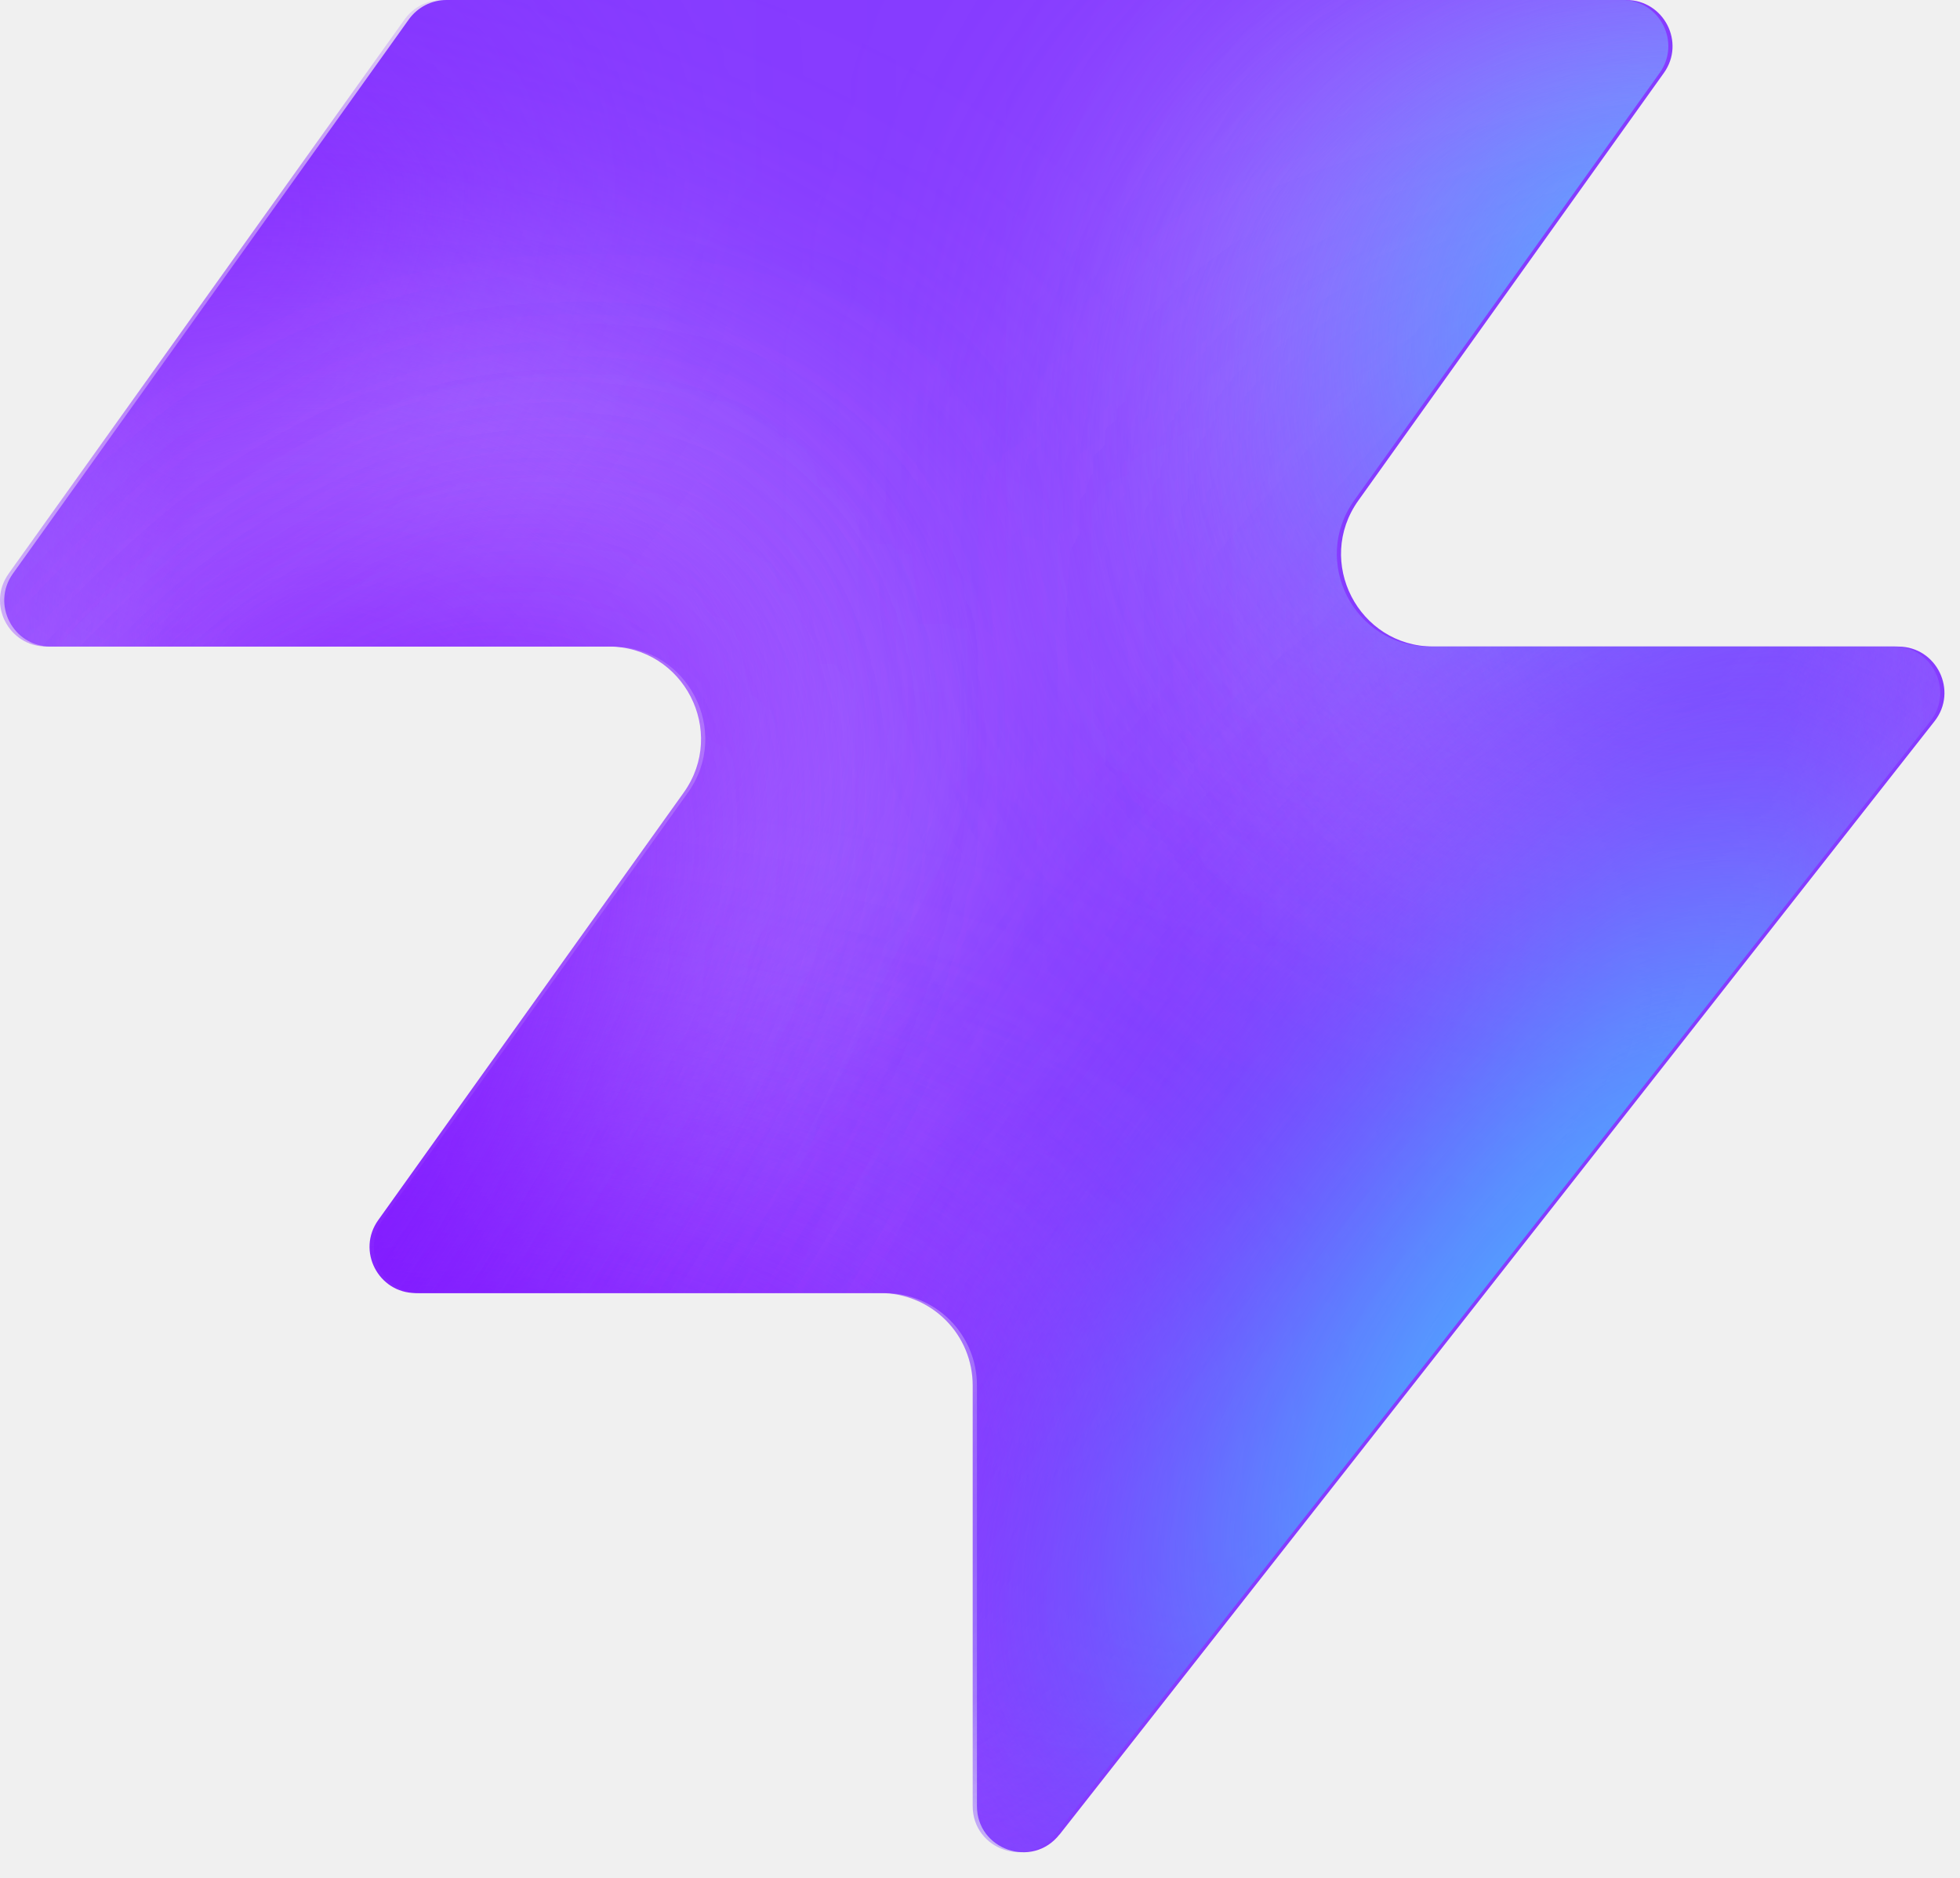
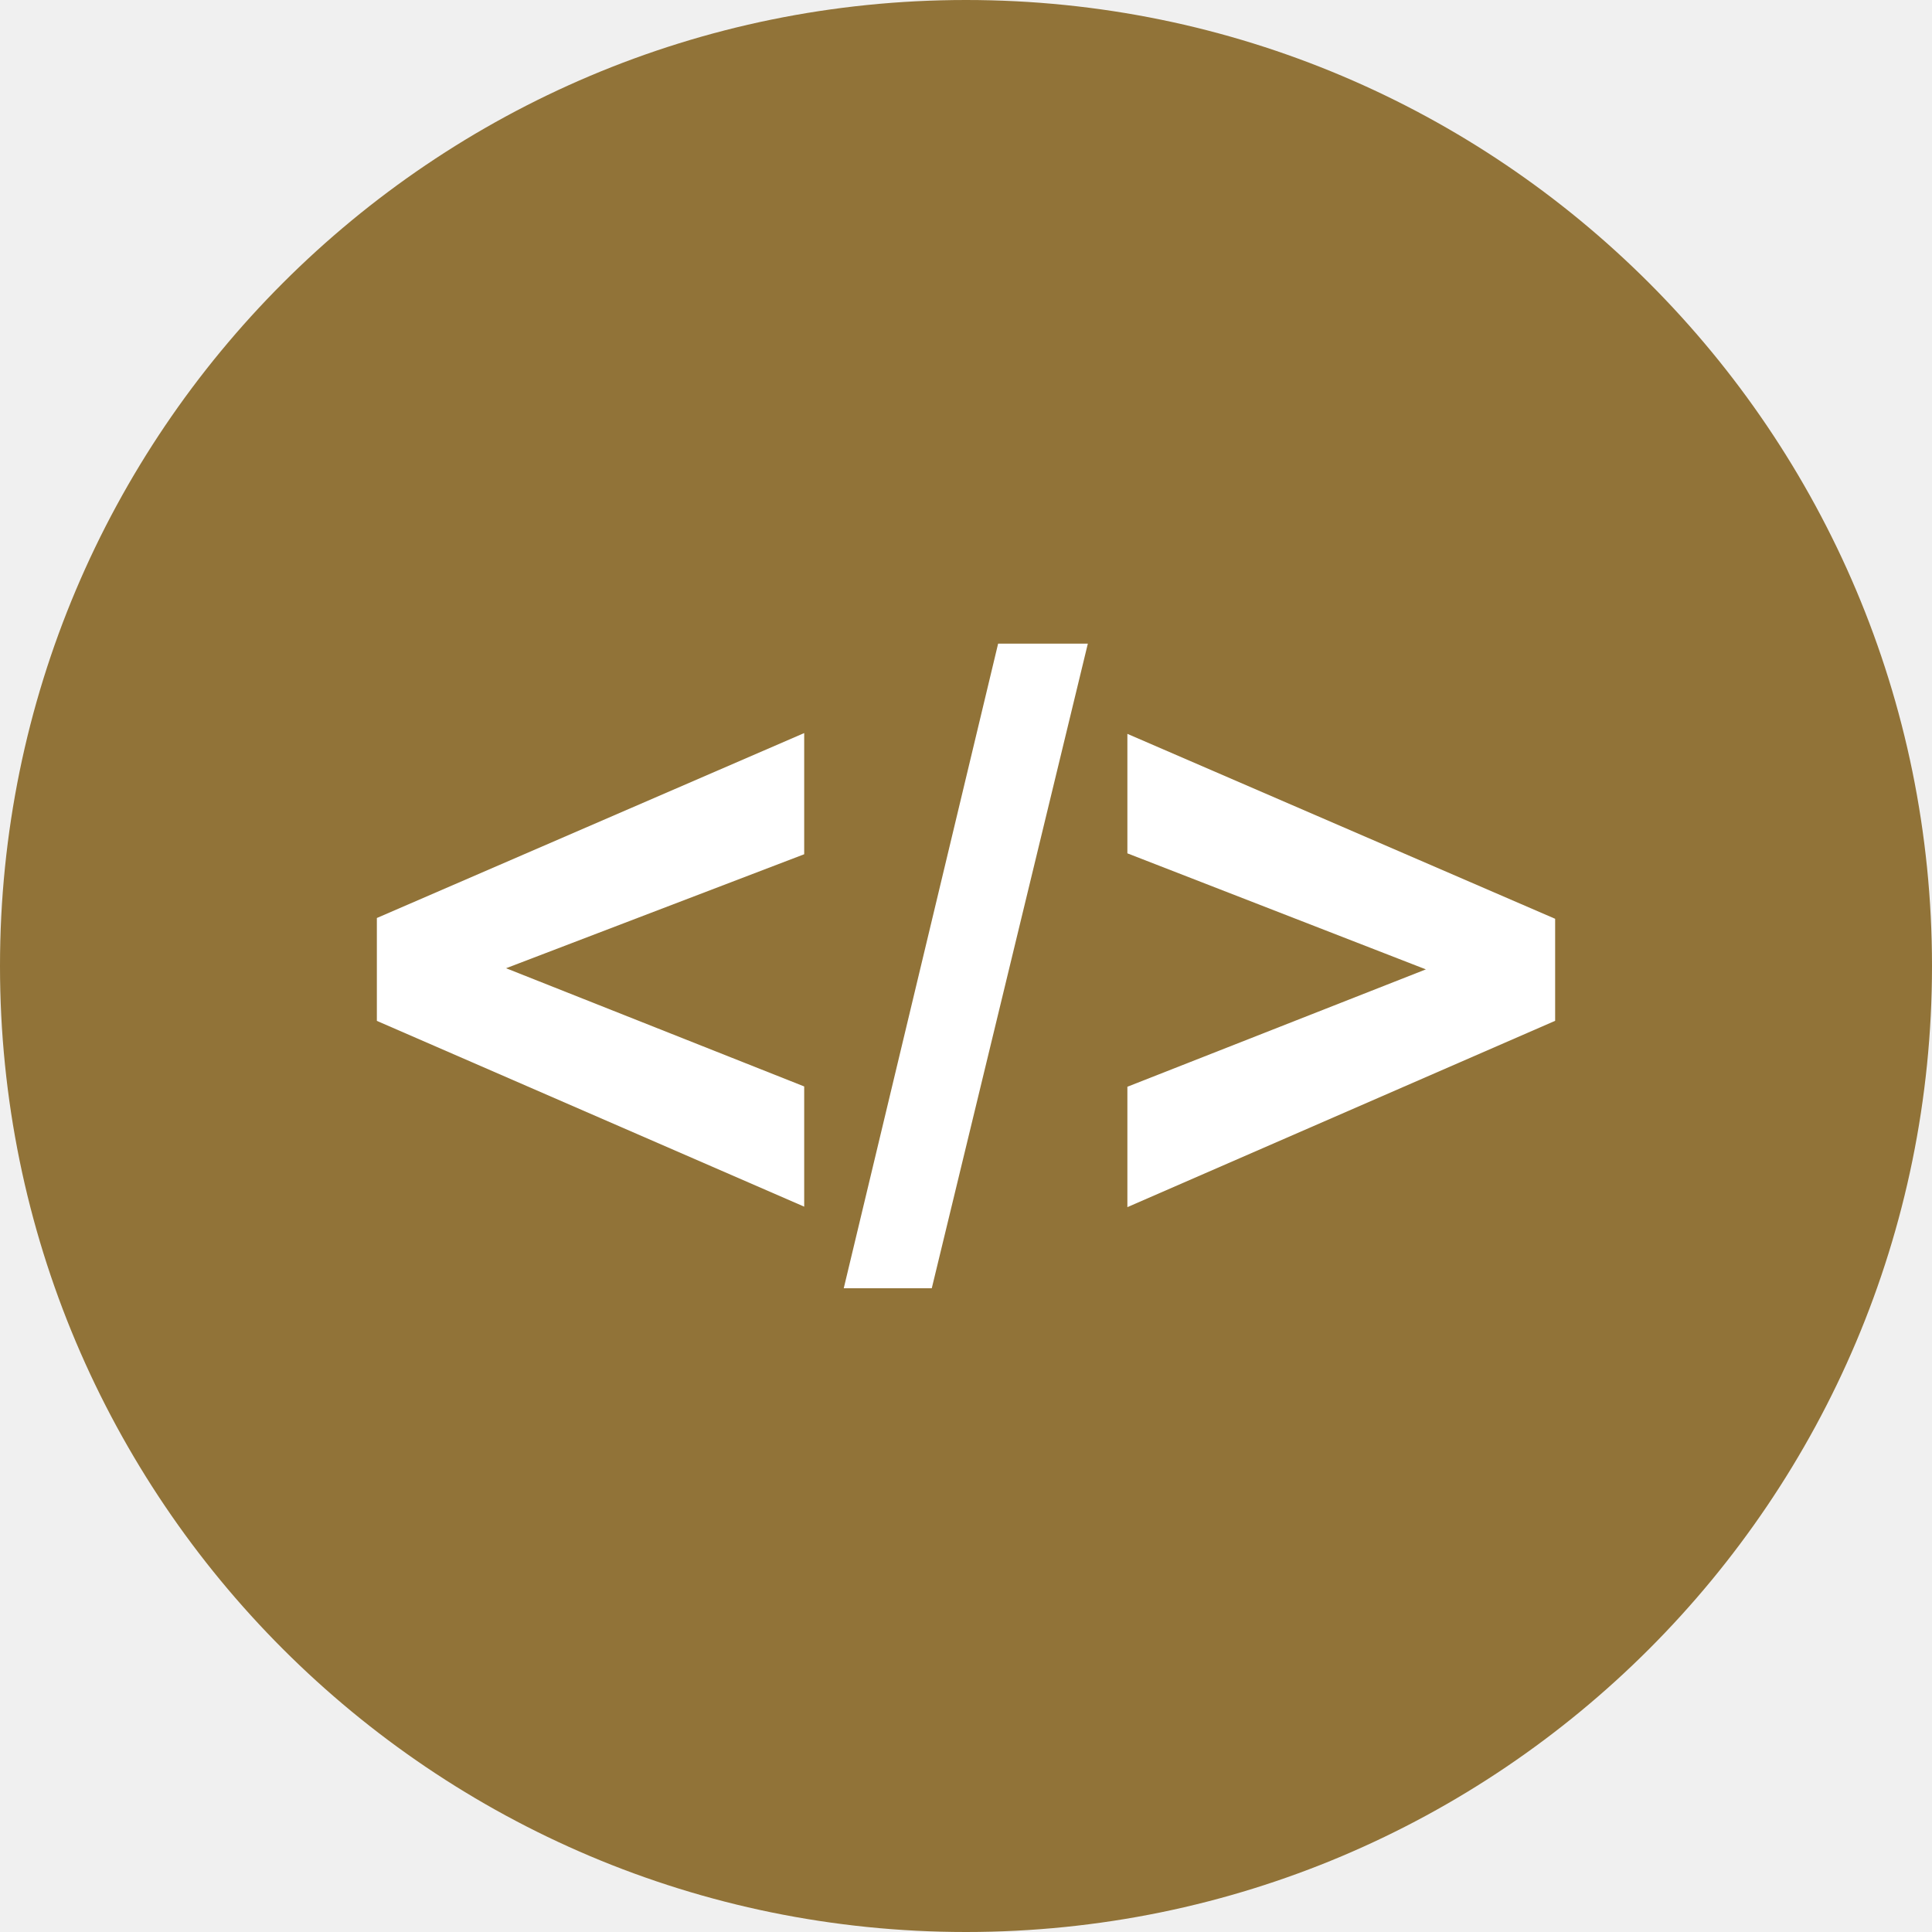
- <svg xmlns="http://www.w3.org/2000/svg" width="48" height="46" fill="none" viewBox="0 0 48 46">
-   <path fill="#863bff" d="M25.946 44.938c-.664.845-2.021.375-2.021-.698V33.937a2.26 2.26 0 0 0-2.262-2.262H10.287c-.92 0-1.456-1.04-.92-1.788l7.48-10.471c1.07-1.497 0-3.578-1.842-3.578H1.237c-.92 0-1.456-1.04-.92-1.788L10.013.474c.214-.297.556-.474.92-.474h28.894c.92 0 1.456 1.04.92 1.788l-7.48 10.471c-1.07 1.498 0 3.579 1.842 3.579h11.377c.943 0 1.473 1.088.89 1.83L25.947 44.94z" style="fill:#863bff;fill:color(display-p3 .525 .23 1);fill-opacity:1" />
-   <mask id="a" width="48" height="46" x="0" y="0" maskUnits="userSpaceOnUse" style="mask-type:alpha">
-     <path fill="#000" d="M25.842 44.938c-.664.844-2.021.375-2.021-.698V33.937a2.26 2.26 0 0 0-2.262-2.262H10.183c-.92 0-1.456-1.04-.92-1.788l7.48-10.471c1.07-1.498 0-3.579-1.842-3.579H1.133c-.92 0-1.456-1.04-.92-1.787L9.91.473c.214-.297.556-.474.92-.474h28.894c.92 0 1.456 1.04.92 1.788l-7.48 10.471c-1.07 1.498 0 3.578 1.842 3.578h11.377c.943 0 1.473 1.088.89 1.832L25.843 44.94z" style="fill:#000;fill-opacity:1" />
-   </mask>
-   <g mask="url(#a)">
-     <g filter="url(#b)">
-       <ellipse cx="5.508" cy="14.704" fill="#ede6ff" rx="5.508" ry="14.704" style="fill:#ede6ff;fill:color(display-p3 .927 .903 1);fill-opacity:1" transform="matrix(.00324 1 1 -.00324 -4.47 31.516)" />
-     </g>
-     <g filter="url(#c)">
-       <ellipse cx="10.399" cy="29.851" fill="#ede6ff" rx="10.399" ry="29.851" style="fill:#ede6ff;fill:color(display-p3 .927 .903 1);fill-opacity:1" transform="matrix(.00324 1 1 -.00324 -39.328 7.883)" />
-     </g>
-     <g filter="url(#d)">
-       <ellipse cx="5.508" cy="30.487" fill="#7e14ff" rx="5.508" ry="30.487" style="fill:#7e14ff;fill:color(display-p3 .492 .077 1);fill-opacity:1" transform="rotate(89.814 -25.913 -14.639)scale(1 -1)" />
-     </g>
-     <g filter="url(#e)">
-       <ellipse cx="5.508" cy="30.599" fill="#7e14ff" rx="5.508" ry="30.599" style="fill:#7e14ff;fill:color(display-p3 .492 .077 1);fill-opacity:1" transform="rotate(89.814 -32.644 -3.334)scale(1 -1)" />
-     </g>
-     <g filter="url(#f)">
-       <ellipse cx="5.508" cy="30.599" fill="#7e14ff" rx="5.508" ry="30.599" style="fill:#7e14ff;fill:color(display-p3 .492 .077 1);fill-opacity:1" transform="matrix(.00324 1 1 -.00324 -34.34 30.47)" />
-     </g>
-     <g filter="url(#g)">
-       <ellipse cx="14.072" cy="22.078" fill="#ede6ff" rx="14.072" ry="22.078" style="fill:#ede6ff;fill:color(display-p3 .927 .903 1);fill-opacity:1" transform="rotate(93.35 24.506 48.493)scale(-1 1)" />
-     </g>
-     <g filter="url(#h)">
-       <ellipse cx="3.47" cy="21.501" fill="#7e14ff" rx="3.47" ry="21.501" style="fill:#7e14ff;fill:color(display-p3 .492 .077 1);fill-opacity:1" transform="rotate(89.009 28.708 47.59)scale(-1 1)" />
-     </g>
-     <g filter="url(#i)">
-       <ellipse cx="3.47" cy="21.501" fill="#7e14ff" rx="3.47" ry="21.501" style="fill:#7e14ff;fill:color(display-p3 .492 .077 1);fill-opacity:1" transform="rotate(89.009 28.708 47.59)scale(-1 1)" />
-     </g>
-     <g filter="url(#j)">
-       <ellipse cx=".387" cy="8.972" fill="#7e14ff" rx="4.407" ry="29.108" style="fill:#7e14ff;fill:color(display-p3 .492 .077 1);fill-opacity:1" transform="rotate(39.51 .387 8.972)" />
-     </g>
-     <g filter="url(#k)">
-       <ellipse cx="47.523" cy="-6.092" fill="#7e14ff" rx="4.407" ry="29.108" style="fill:#7e14ff;fill:color(display-p3 .492 .077 1);fill-opacity:1" transform="rotate(37.892 47.523 -6.092)" />
-     </g>
-     <g filter="url(#l)">
-       <ellipse cx="41.412" cy="6.333" fill="#47bfff" rx="5.971" ry="9.665" style="fill:#47bfff;fill:color(display-p3 .28 .748 1);fill-opacity:1" transform="rotate(37.892 41.412 6.333)" />
-     </g>
-     <g filter="url(#m)">
-       <ellipse cx="-1.879" cy="38.332" fill="#7e14ff" rx="4.407" ry="29.108" style="fill:#7e14ff;fill:color(display-p3 .492 .077 1);fill-opacity:1" transform="rotate(37.892 -1.88 38.332)" />
-     </g>
-     <g filter="url(#n)">
-       <ellipse cx="-1.879" cy="38.332" fill="#7e14ff" rx="4.407" ry="29.108" style="fill:#7e14ff;fill:color(display-p3 .492 .077 1);fill-opacity:1" transform="rotate(37.892 -1.88 38.332)" />
-     </g>
-     <g filter="url(#o)">
-       <ellipse cx="35.651" cy="29.907" fill="#7e14ff" rx="4.407" ry="29.108" style="fill:#7e14ff;fill:color(display-p3 .492 .077 1);fill-opacity:1" transform="rotate(37.892 35.651 29.907)" />
-     </g>
-     <g filter="url(#p)">
-       <ellipse cx="38.418" cy="32.4" fill="#47bfff" rx="5.971" ry="15.297" style="fill:#47bfff;fill:color(display-p3 .28 .748 1);fill-opacity:1" transform="rotate(37.892 38.418 32.4)" />
+ <svg xmlns="http://www.w3.org/2000/svg" height="800px" width="800px" version="1.1" id="Layer_1" viewBox="0 0 512 512" xml:space="preserve" fill="#000000">
+   <g id="SVGRepo_bgCarrier" stroke-width="0" />
+   <g id="SVGRepo_tracerCarrier" stroke-linecap="round" stroke-linejoin="round" />
+   <g id="SVGRepo_iconCarrier">
+     <circle style="fill:#917338;" cx="256" cy="256" r="256" />
+     <g>
+       <path style="fill:#FFFFFF;" d="M213.12,319.776L99.872,270.544V243.28l113.248-49.008v32.112l-79.008,30.208l79.008,31.328V319.776 z" />
+       <path style="fill:#FFFFFF;" d="M223.6,341.408l40.912-170.832h23.776l-41.36,170.832H223.6z" />
+       <path style="fill:#FFFFFF;" d="M298.768,319.904V288l79.104-31.104l-79.104-30.752V194.48l113.36,49.008v27.04L298.768,319.904z" />
    </g>
  </g>
-   <defs>
-     <filter id="b" width="60.045" height="41.654" x="-19.77" y="16.149" color-interpolation-filters="sRGB" filterUnits="userSpaceOnUse">
-       <feFlood flood-opacity="0" result="BackgroundImageFix" />
-       <feBlend in="SourceGraphic" in2="BackgroundImageFix" result="shape" />
-       <feGaussianBlur result="effect1_foregroundBlur_2002_17158" stdDeviation="7.659" />
-     </filter>
-     <filter id="c" width="90.34" height="51.437" x="-54.613" y="-7.533" color-interpolation-filters="sRGB" filterUnits="userSpaceOnUse">
-       <feFlood flood-opacity="0" result="BackgroundImageFix" />
-       <feBlend in="SourceGraphic" in2="BackgroundImageFix" result="shape" />
-       <feGaussianBlur result="effect1_foregroundBlur_2002_17158" stdDeviation="7.659" />
-     </filter>
-     <filter id="d" width="79.355" height="29.4" x="-49.64" y="2.03" color-interpolation-filters="sRGB" filterUnits="userSpaceOnUse">
-       <feFlood flood-opacity="0" result="BackgroundImageFix" />
-       <feBlend in="SourceGraphic" in2="BackgroundImageFix" result="shape" />
-       <feGaussianBlur result="effect1_foregroundBlur_2002_17158" stdDeviation="4.596" />
-     </filter>
-     <filter id="e" width="79.579" height="29.4" x="-45.045" y="20.029" color-interpolation-filters="sRGB" filterUnits="userSpaceOnUse">
-       <feFlood flood-opacity="0" result="BackgroundImageFix" />
-       <feBlend in="SourceGraphic" in2="BackgroundImageFix" result="shape" />
-       <feGaussianBlur result="effect1_foregroundBlur_2002_17158" stdDeviation="4.596" />
-     </filter>
-     <filter id="f" width="79.579" height="29.4" x="-43.513" y="21.178" color-interpolation-filters="sRGB" filterUnits="userSpaceOnUse">
-       <feFlood flood-opacity="0" result="BackgroundImageFix" />
-       <feBlend in="SourceGraphic" in2="BackgroundImageFix" result="shape" />
-       <feGaussianBlur result="effect1_foregroundBlur_2002_17158" stdDeviation="4.596" />
-     </filter>
-     <filter id="g" width="74.749" height="58.852" x="15.756" y="-17.901" color-interpolation-filters="sRGB" filterUnits="userSpaceOnUse">
-       <feFlood flood-opacity="0" result="BackgroundImageFix" />
-       <feBlend in="SourceGraphic" in2="BackgroundImageFix" result="shape" />
-       <feGaussianBlur result="effect1_foregroundBlur_2002_17158" stdDeviation="7.659" />
-     </filter>
-     <filter id="h" width="61.377" height="25.362" x="23.548" y="2.284" color-interpolation-filters="sRGB" filterUnits="userSpaceOnUse">
-       <feFlood flood-opacity="0" result="BackgroundImageFix" />
-       <feBlend in="SourceGraphic" in2="BackgroundImageFix" result="shape" />
-       <feGaussianBlur result="effect1_foregroundBlur_2002_17158" stdDeviation="4.596" />
-     </filter>
-     <filter id="i" width="61.377" height="25.362" x="23.548" y="2.284" color-interpolation-filters="sRGB" filterUnits="userSpaceOnUse">
-       <feFlood flood-opacity="0" result="BackgroundImageFix" />
-       <feBlend in="SourceGraphic" in2="BackgroundImageFix" result="shape" />
-       <feGaussianBlur result="effect1_foregroundBlur_2002_17158" stdDeviation="4.596" />
-     </filter>
-     <filter id="j" width="56.045" height="63.649" x="-27.636" y="-22.853" color-interpolation-filters="sRGB" filterUnits="userSpaceOnUse">
-       <feFlood flood-opacity="0" result="BackgroundImageFix" />
-       <feBlend in="SourceGraphic" in2="BackgroundImageFix" result="shape" />
-       <feGaussianBlur result="effect1_foregroundBlur_2002_17158" stdDeviation="4.596" />
-     </filter>
-     <filter id="k" width="54.814" height="64.646" x="20.116" y="-38.415" color-interpolation-filters="sRGB" filterUnits="userSpaceOnUse">
-       <feFlood flood-opacity="0" result="BackgroundImageFix" />
-       <feBlend in="SourceGraphic" in2="BackgroundImageFix" result="shape" />
-       <feGaussianBlur result="effect1_foregroundBlur_2002_17158" stdDeviation="4.596" />
-     </filter>
-     <filter id="l" width="33.541" height="35.313" x="24.641" y="-11.323" color-interpolation-filters="sRGB" filterUnits="userSpaceOnUse">
-       <feFlood flood-opacity="0" result="BackgroundImageFix" />
-       <feBlend in="SourceGraphic" in2="BackgroundImageFix" result="shape" />
-       <feGaussianBlur result="effect1_foregroundBlur_2002_17158" stdDeviation="4.596" />
-     </filter>
-     <filter id="m" width="54.814" height="64.646" x="-29.286" y="6.009" color-interpolation-filters="sRGB" filterUnits="userSpaceOnUse">
-       <feFlood flood-opacity="0" result="BackgroundImageFix" />
-       <feBlend in="SourceGraphic" in2="BackgroundImageFix" result="shape" />
-       <feGaussianBlur result="effect1_foregroundBlur_2002_17158" stdDeviation="4.596" />
-     </filter>
-     <filter id="n" width="54.814" height="64.646" x="-29.286" y="6.009" color-interpolation-filters="sRGB" filterUnits="userSpaceOnUse">
-       <feFlood flood-opacity="0" result="BackgroundImageFix" />
-       <feBlend in="SourceGraphic" in2="BackgroundImageFix" result="shape" />
-       <feGaussianBlur result="effect1_foregroundBlur_2002_17158" stdDeviation="4.596" />
-     </filter>
-     <filter id="o" width="54.814" height="64.646" x="8.244" y="-2.416" color-interpolation-filters="sRGB" filterUnits="userSpaceOnUse">
-       <feFlood flood-opacity="0" result="BackgroundImageFix" />
-       <feBlend in="SourceGraphic" in2="BackgroundImageFix" result="shape" />
-       <feGaussianBlur result="effect1_foregroundBlur_2002_17158" stdDeviation="4.596" />
-     </filter>
-     <filter id="p" width="39.409" height="43.623" x="18.713" y="10.588" color-interpolation-filters="sRGB" filterUnits="userSpaceOnUse">
-       <feFlood flood-opacity="0" result="BackgroundImageFix" />
-       <feBlend in="SourceGraphic" in2="BackgroundImageFix" result="shape" />
-       <feGaussianBlur result="effect1_foregroundBlur_2002_17158" stdDeviation="4.596" />
-     </filter>
-   </defs>
</svg>
